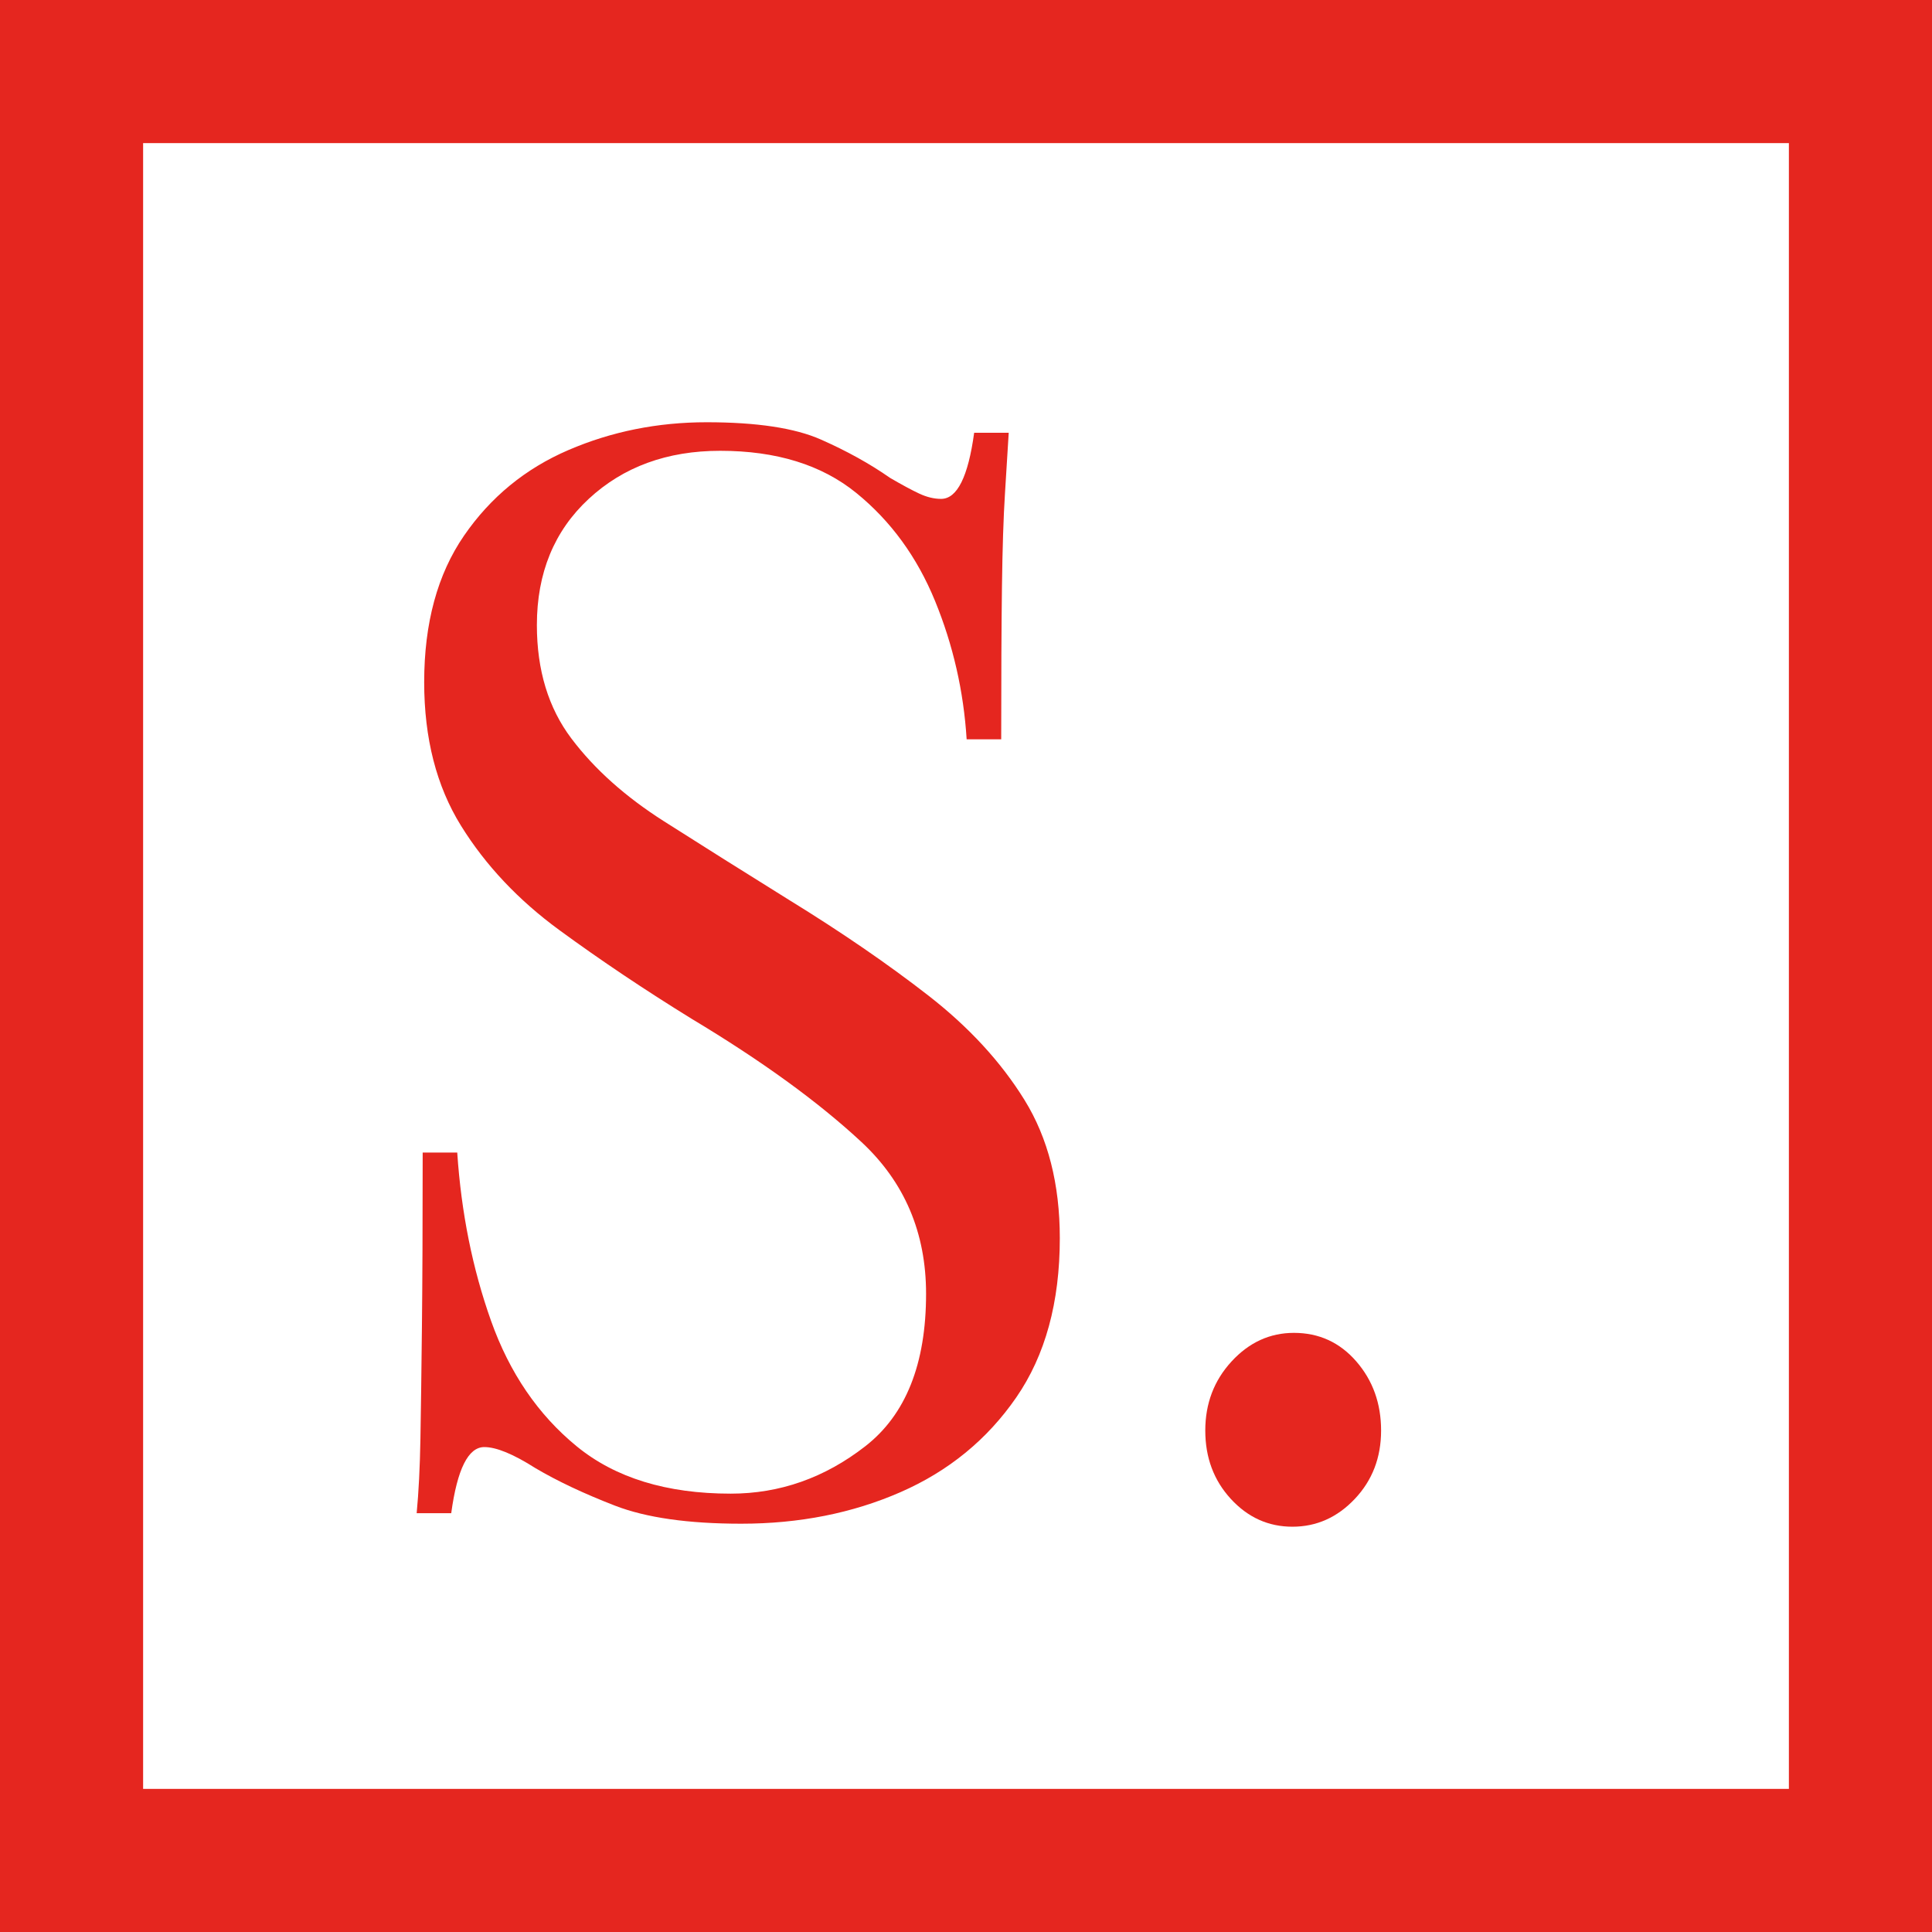
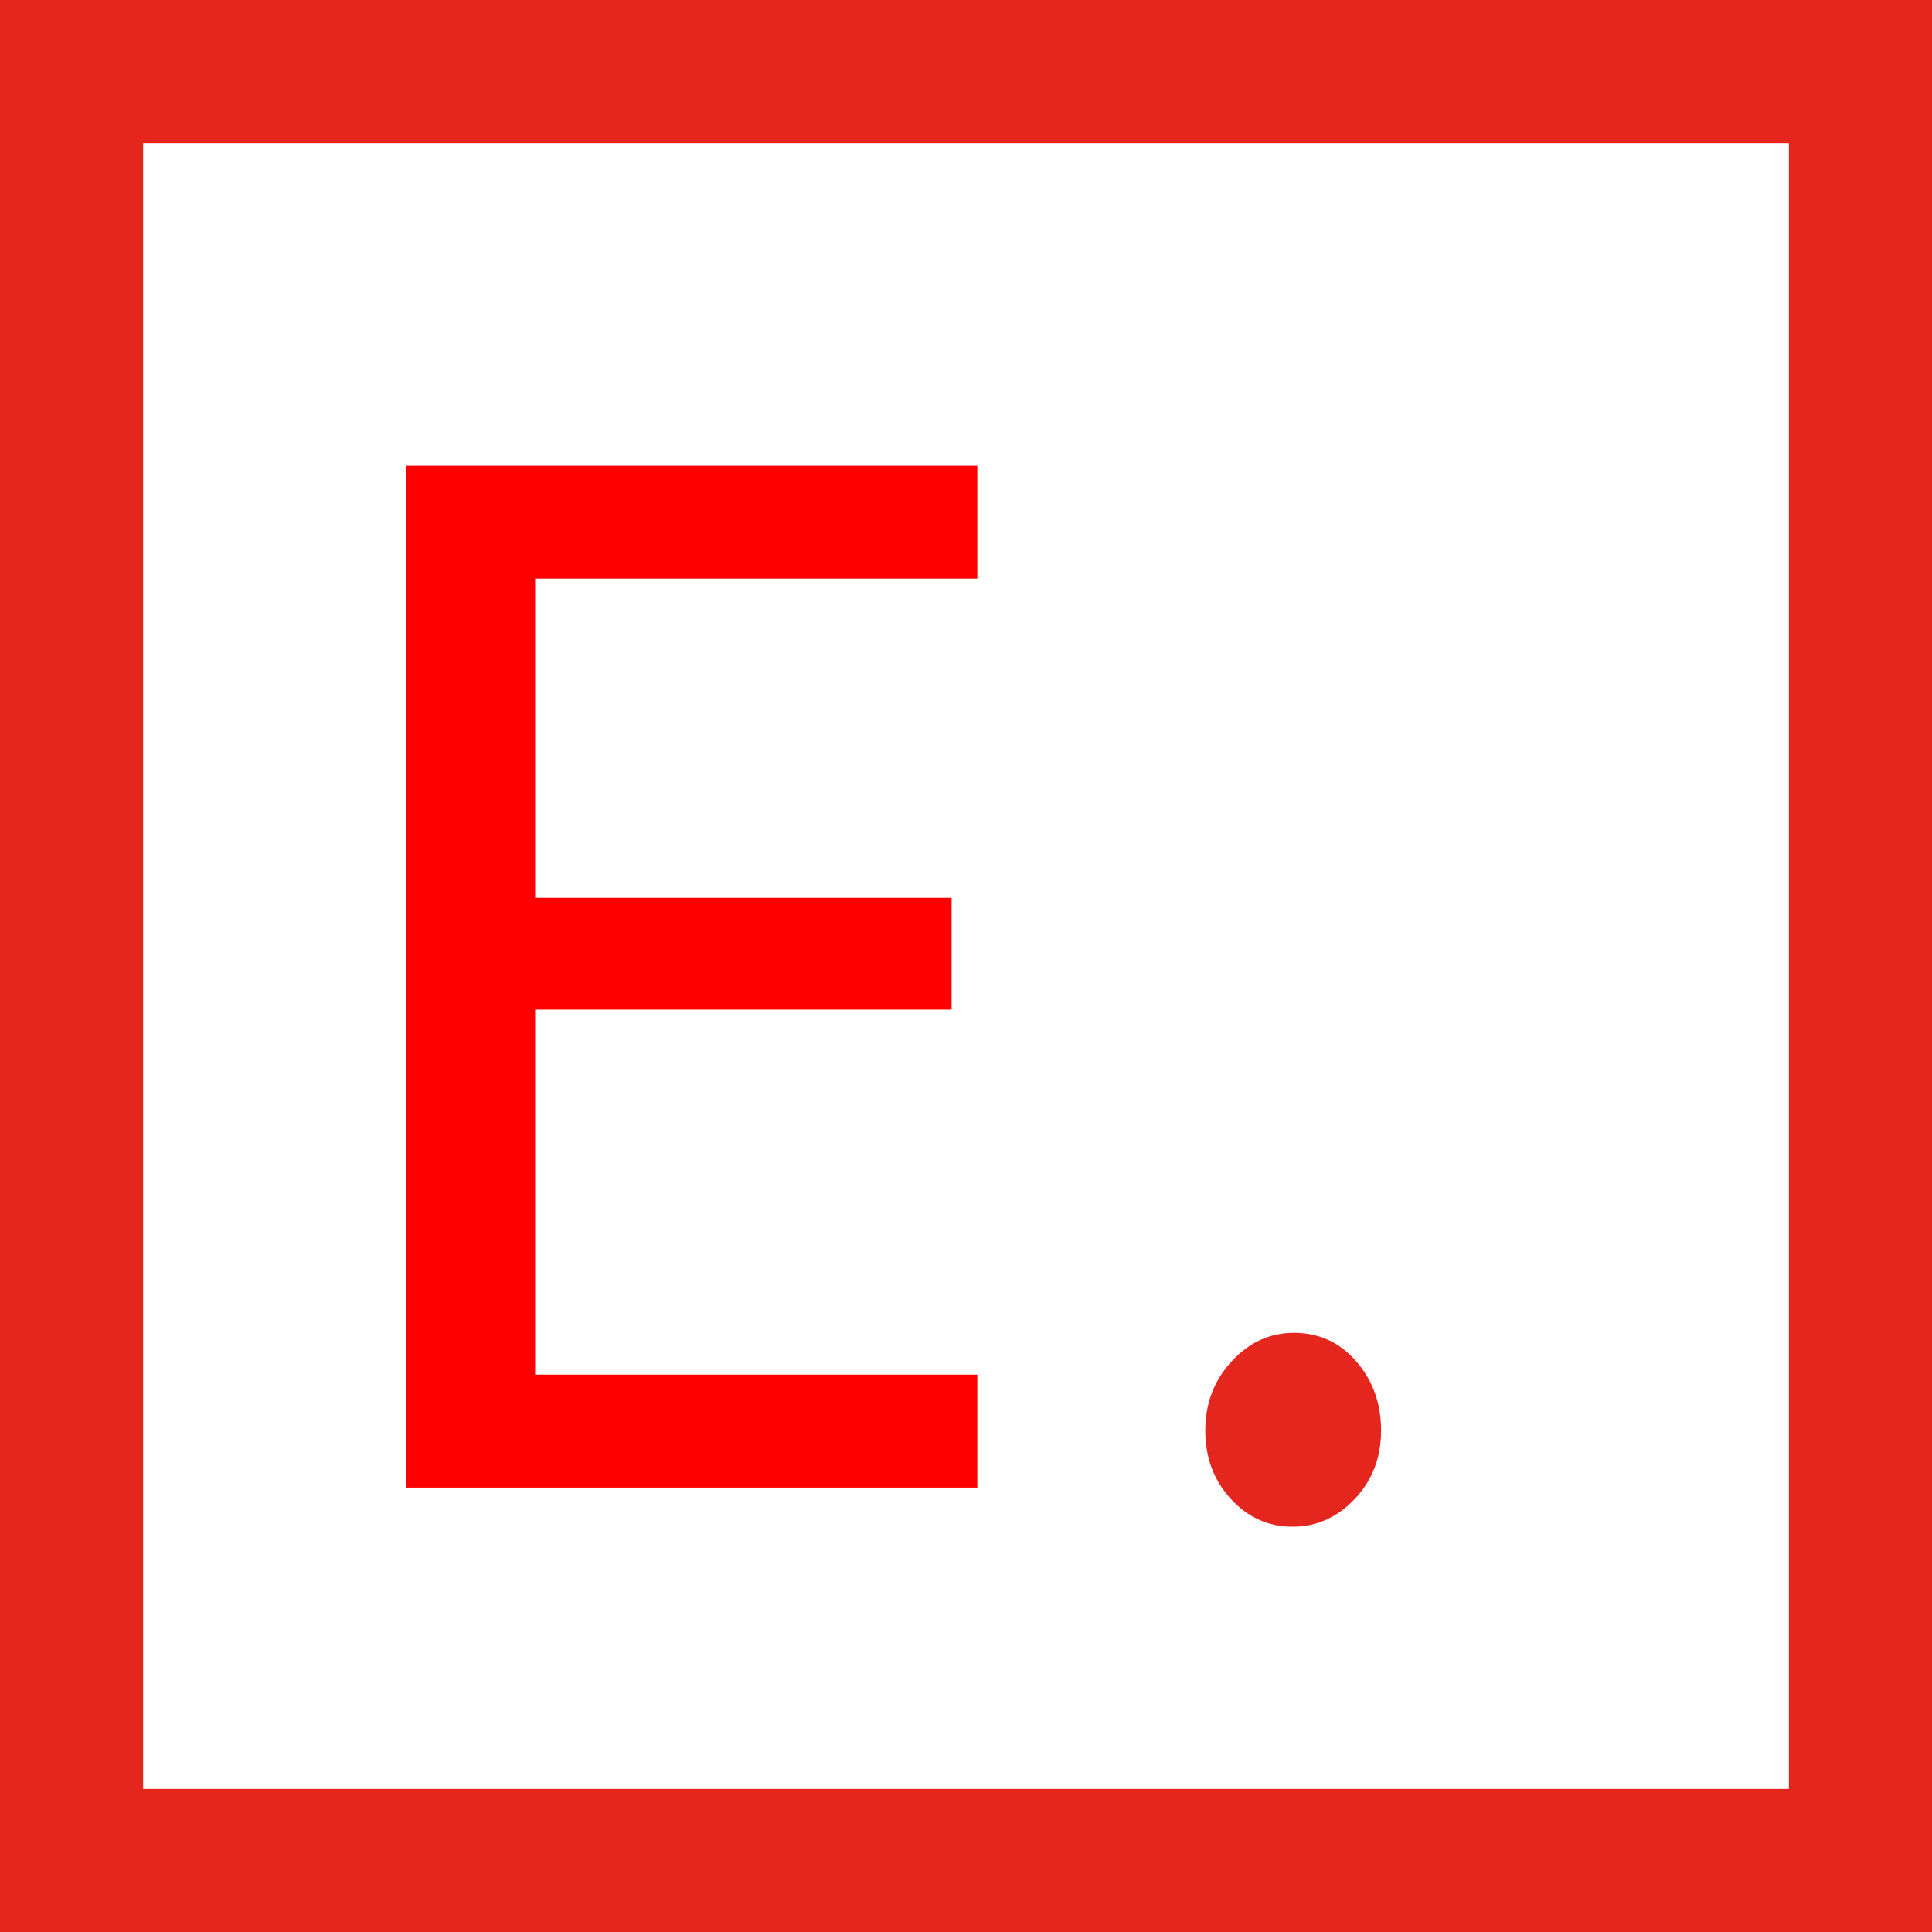
- <svg xmlns="http://www.w3.org/2000/svg" width="54px" height="54px" viewBox="0 0 54 54" version="1.1">
+ <svg xmlns="http://www.w3.org/2000/svg" width="54px" height="54px" viewBox="0 0 54 54" version="1.1" id="svg9">
+   <defs id="defs13" />
  <g id="Page-1" stroke="none" stroke-width="1" fill="none" fill-rule="evenodd">
    <g id="logo-mobile">
      <rect id="Rectangle-6" stroke="#E5261F" stroke-width="4" fill-rule="nonzero" x="2" y="2" width="50" height="50" />
      <path id="." fill="#E5261F" d="M34.402,41.895 C33.926,41.377 33.688,40.74 33.688,39.984 C33.688,39.228 33.933,38.584 34.423,38.052 C34.913,37.52 35.494,37.254 36.166,37.254 C36.866,37.254 37.447,37.52 37.909,38.052 C38.371,38.584 38.602,39.228 38.602,39.984 C38.602,40.74 38.357,41.377 37.867,41.895 C37.377,42.413 36.796,42.672 36.124,42.672 C35.452,42.672 34.878,42.413 34.402,41.895 Z" />
-       <path id="S" fill="#E5261F" fill-rule="nonzero" d="M20.718,42.588 C22.342,42.588 23.826,42.294 25.17,41.706 C26.514,41.118 27.592,40.236 28.404,39.06 C29.216,37.884 29.622,36.4 29.622,34.608 C29.622,33.096 29.293,31.808 28.635,30.744 C27.977,29.68 27.081,28.707 25.947,27.825 C24.813,26.943 23.518,26.054 22.062,25.158 C20.802,24.374 19.633,23.639 18.555,22.953 C17.477,22.267 16.616,21.497 15.972,20.643 C15.328,19.789 15.006,18.732 15.006,17.472 C15.006,16.016 15.489,14.84 16.455,13.944 C17.421,13.048 18.646,12.6 20.13,12.6 C21.698,12.6 22.965,12.992 23.931,13.776 C24.897,14.56 25.632,15.568 26.136,16.8 C26.64,18.032 26.934,19.32 27.018,20.664 L27.018,20.664 L27.984,20.664 C27.984,18.9 27.991,17.479 28.005,16.401 C28.019,15.323 28.047,14.455 28.089,13.797 C28.131,13.139 28.166,12.572 28.194,12.096 L28.194,12.096 L27.228,12.096 C27.06,13.328 26.752,13.944 26.304,13.944 C26.108,13.944 25.905,13.895 25.695,13.797 C25.485,13.699 25.212,13.552 24.876,13.356 C24.316,12.964 23.672,12.607 22.944,12.285 C22.216,11.963 21.152,11.802 19.752,11.802 C18.38,11.802 17.092,12.061 15.888,12.579 C14.684,13.097 13.711,13.895 12.969,14.973 C12.227,16.051 11.856,17.416 11.856,19.068 C11.856,20.636 12.199,21.973 12.885,23.079 C13.571,24.185 14.488,25.158 15.636,25.998 C16.784,26.838 18.016,27.664 19.332,28.476 C21.292,29.652 22.874,30.8 24.078,31.92 C25.282,33.04 25.884,34.454 25.884,36.162 C25.884,38.122 25.317,39.543 24.183,40.425 C23.049,41.307 21.796,41.748 20.424,41.748 C18.632,41.748 17.197,41.307 16.119,40.425 C15.041,39.543 14.243,38.374 13.725,36.918 C13.207,35.462 12.892,33.894 12.78,32.214 L12.78,32.214 L11.814,32.214 C11.814,34.174 11.807,35.798 11.793,37.086 C11.779,38.374 11.765,39.417 11.751,40.215 C11.737,41.013 11.702,41.706 11.646,42.294 L11.646,42.294 L12.612,42.294 C12.78,41.062 13.088,40.446 13.536,40.446 C13.872,40.446 14.348,40.642 14.964,41.034 C15.58,41.398 16.322,41.748 17.19,42.084 C18.058,42.42 19.234,42.588 20.718,42.588 Z" />
    </g>
+     <text xml:space="preserve" style="font-style:normal;font-weight:normal;font-size:40px;line-height:1.25;font-family:sans-serif;fill:#ff0000;fill-opacity:1;stroke:none" x="7.472" y="41.582" id="text1514">
+       <tspan id="tspan1512" x="7.472" y="41.582">E</tspan>
+     </text>
  </g>
</svg>
